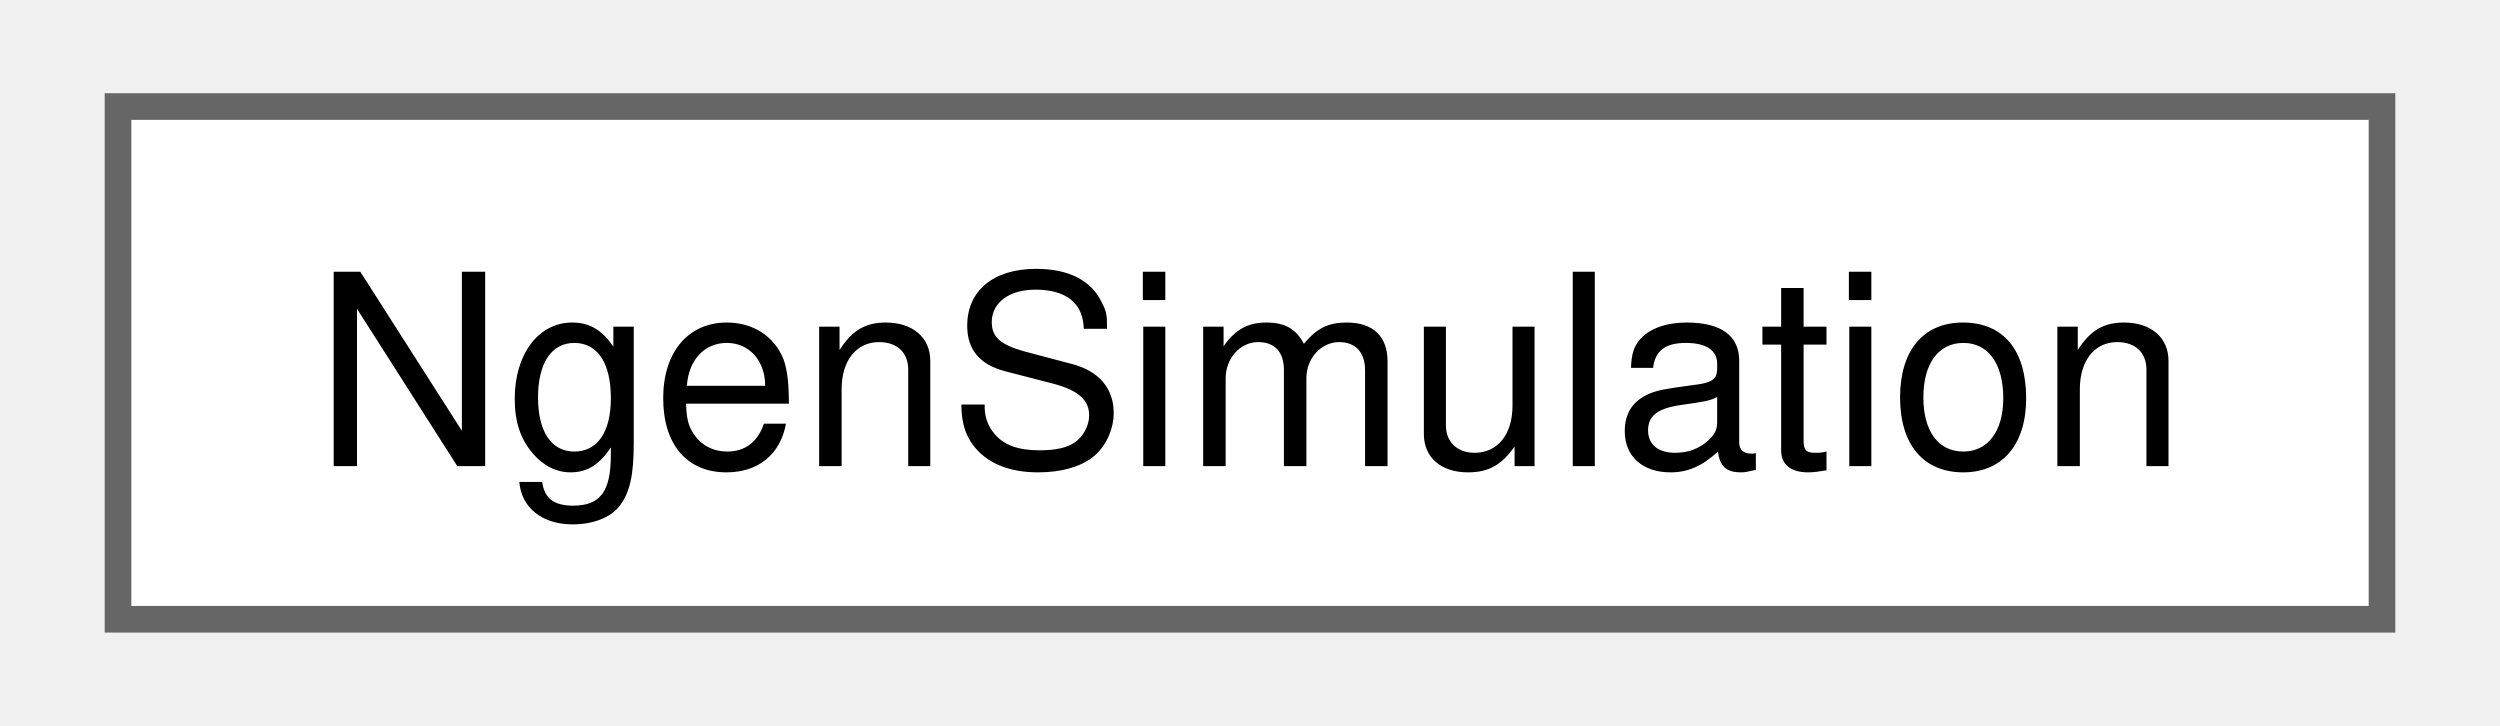
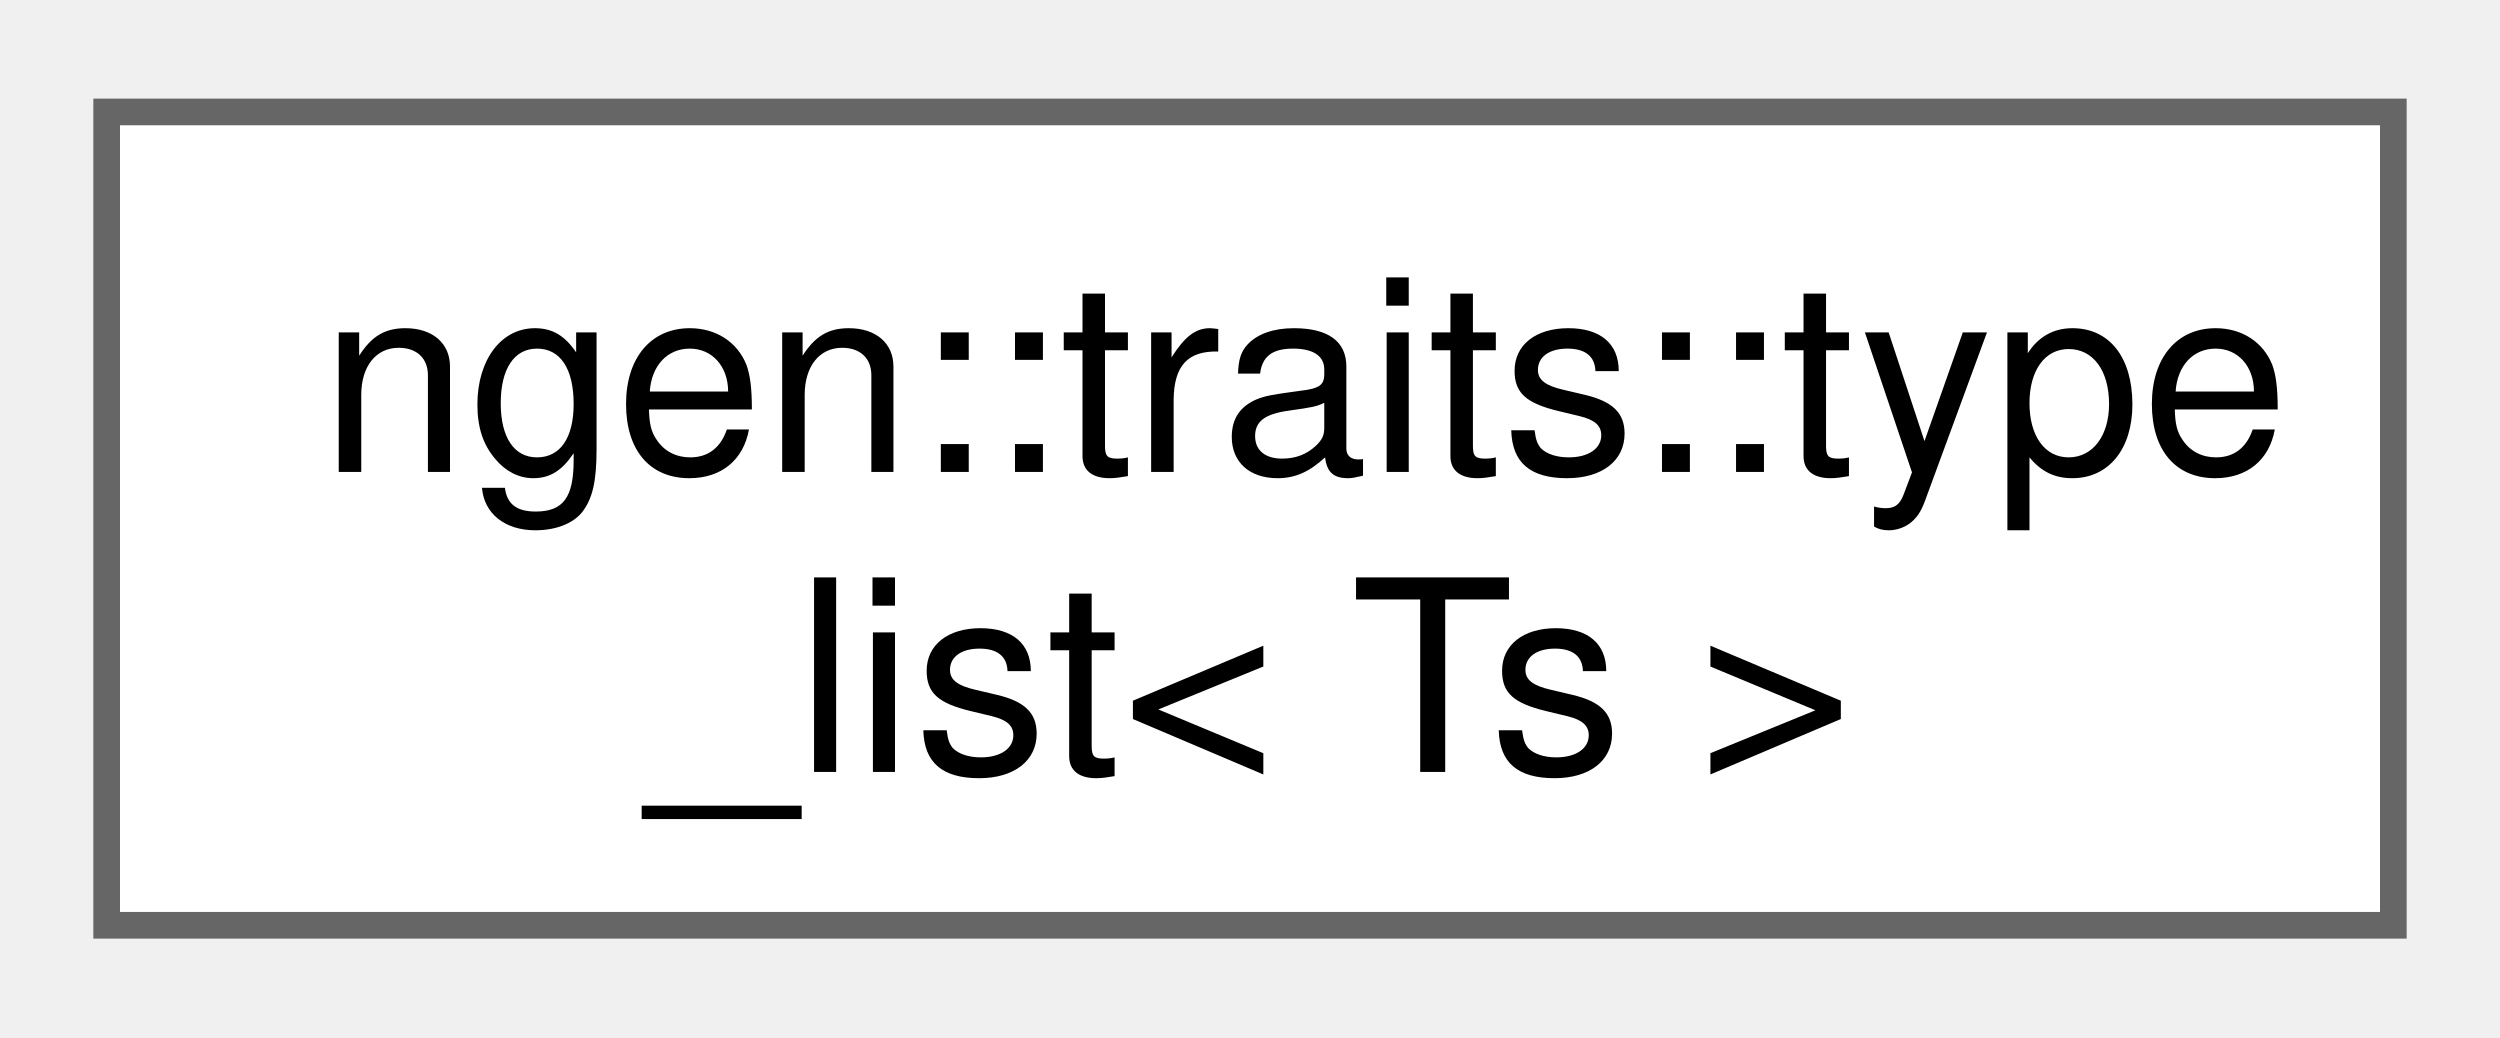
- <svg xmlns="http://www.w3.org/2000/svg" xmlns:xlink="http://www.w3.org/1999/xlink" width="93pt" height="27pt" viewBox="0.00 0.00 93.00 27.25">
-   <g id="graph0" class="graph" transform="scale(1 1) rotate(0) translate(4 23.25)">
+ <svg xmlns="http://www.w3.org/2000/svg" xmlns:xlink="http://www.w3.org/1999/xlink" width="94pt" height="39pt" viewBox="0.00 0.00 93.75 38.50">
+   <g id="graph0" class="graph" transform="scale(1 1) rotate(0) translate(4 34.5)">
    <g id="Node000000" class="node">
      <g id="a_Node000000">
-         <a xlink:href="class_ngen_simulation.html" target="_top" xlink:title=" ">
-           <polygon fill="white" stroke="#666666" points="85,-19.25 0,-19.25 0,0 85,0 85,-19.25" />
-           <text text-anchor="middle" x="42.5" y="-5.75" font-family="Helvetica,sans-Serif" font-size="10.00">NgenSimulation</text>
+         <a xlink:href="structngen_1_1traits_1_1type__list.html" target="_top" xlink:title=" ">
+           <polygon fill="white" stroke="#666666" points="85.75,-30.5 0,-30.5 0,0 85.75,0 85.75,-30.5" />
+           <text text-anchor="start" x="8" y="-17" font-family="Helvetica,sans-Serif" font-size="10.00">ngen::traits::type</text>
+           <text text-anchor="middle" x="42.88" y="-5.75" font-family="Helvetica,sans-Serif" font-size="10.00">_list&lt; Ts &gt;</text>
        </a>
      </g>
    </g>
  </g>
</svg>
